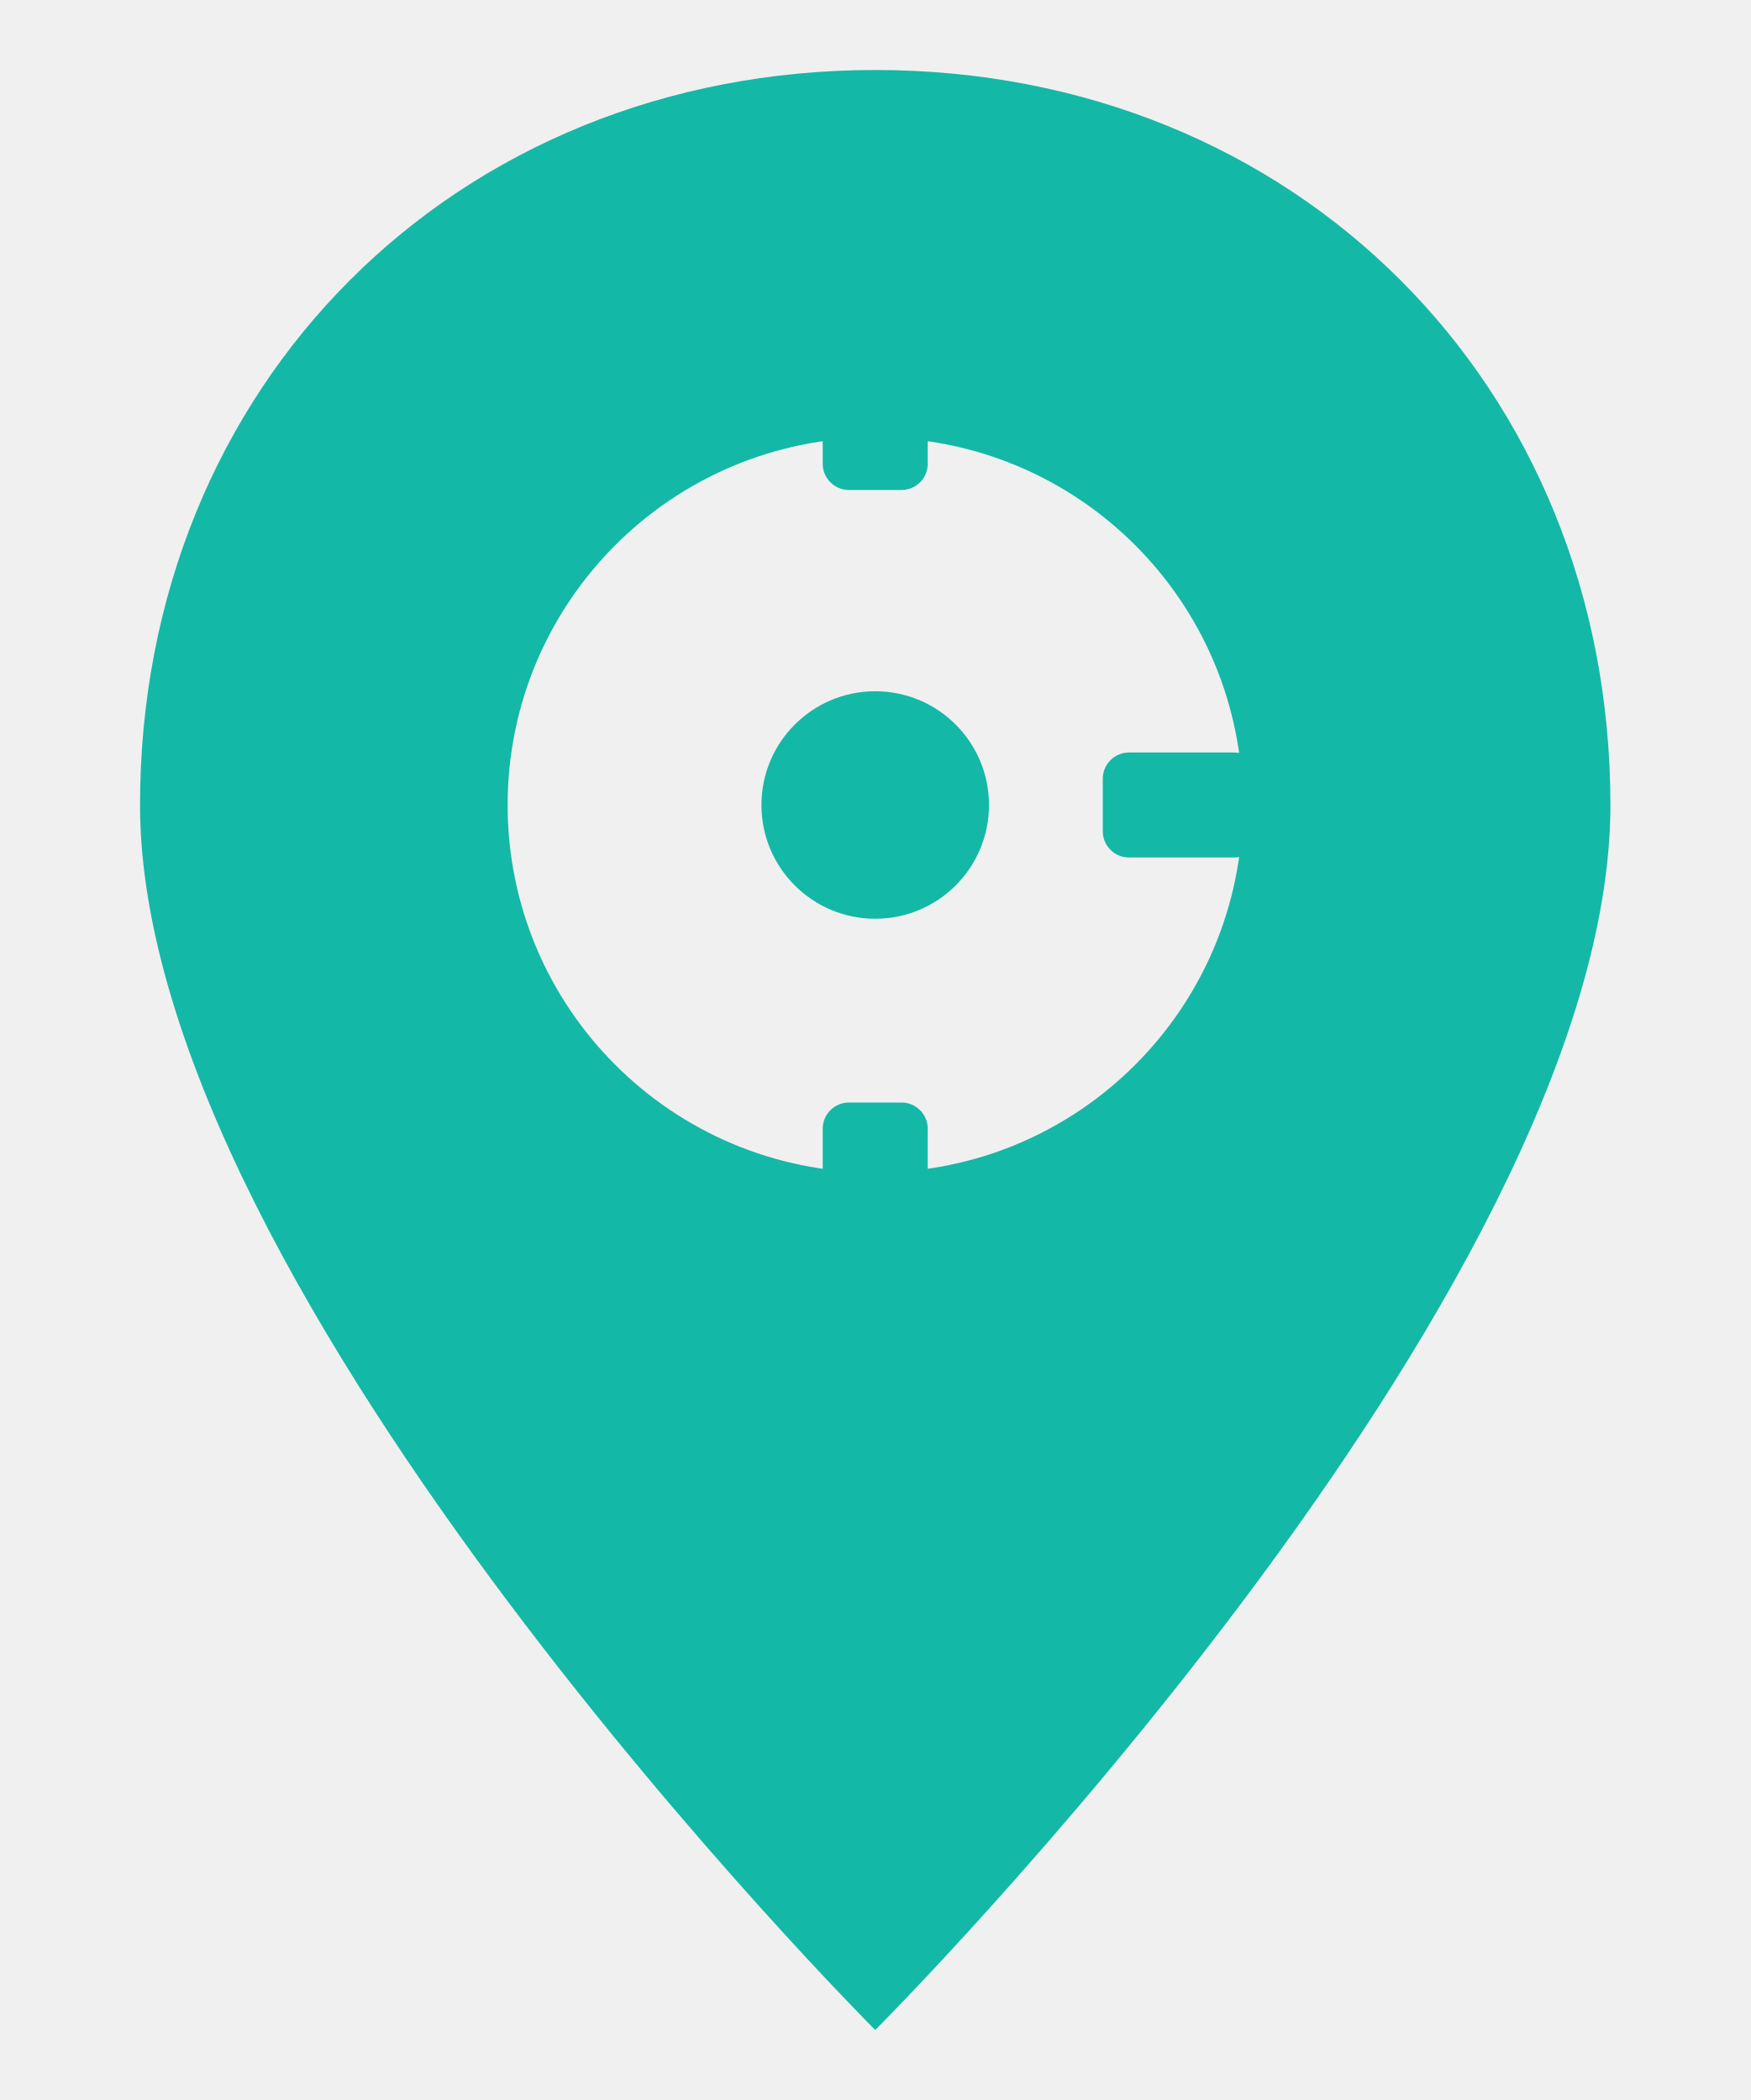
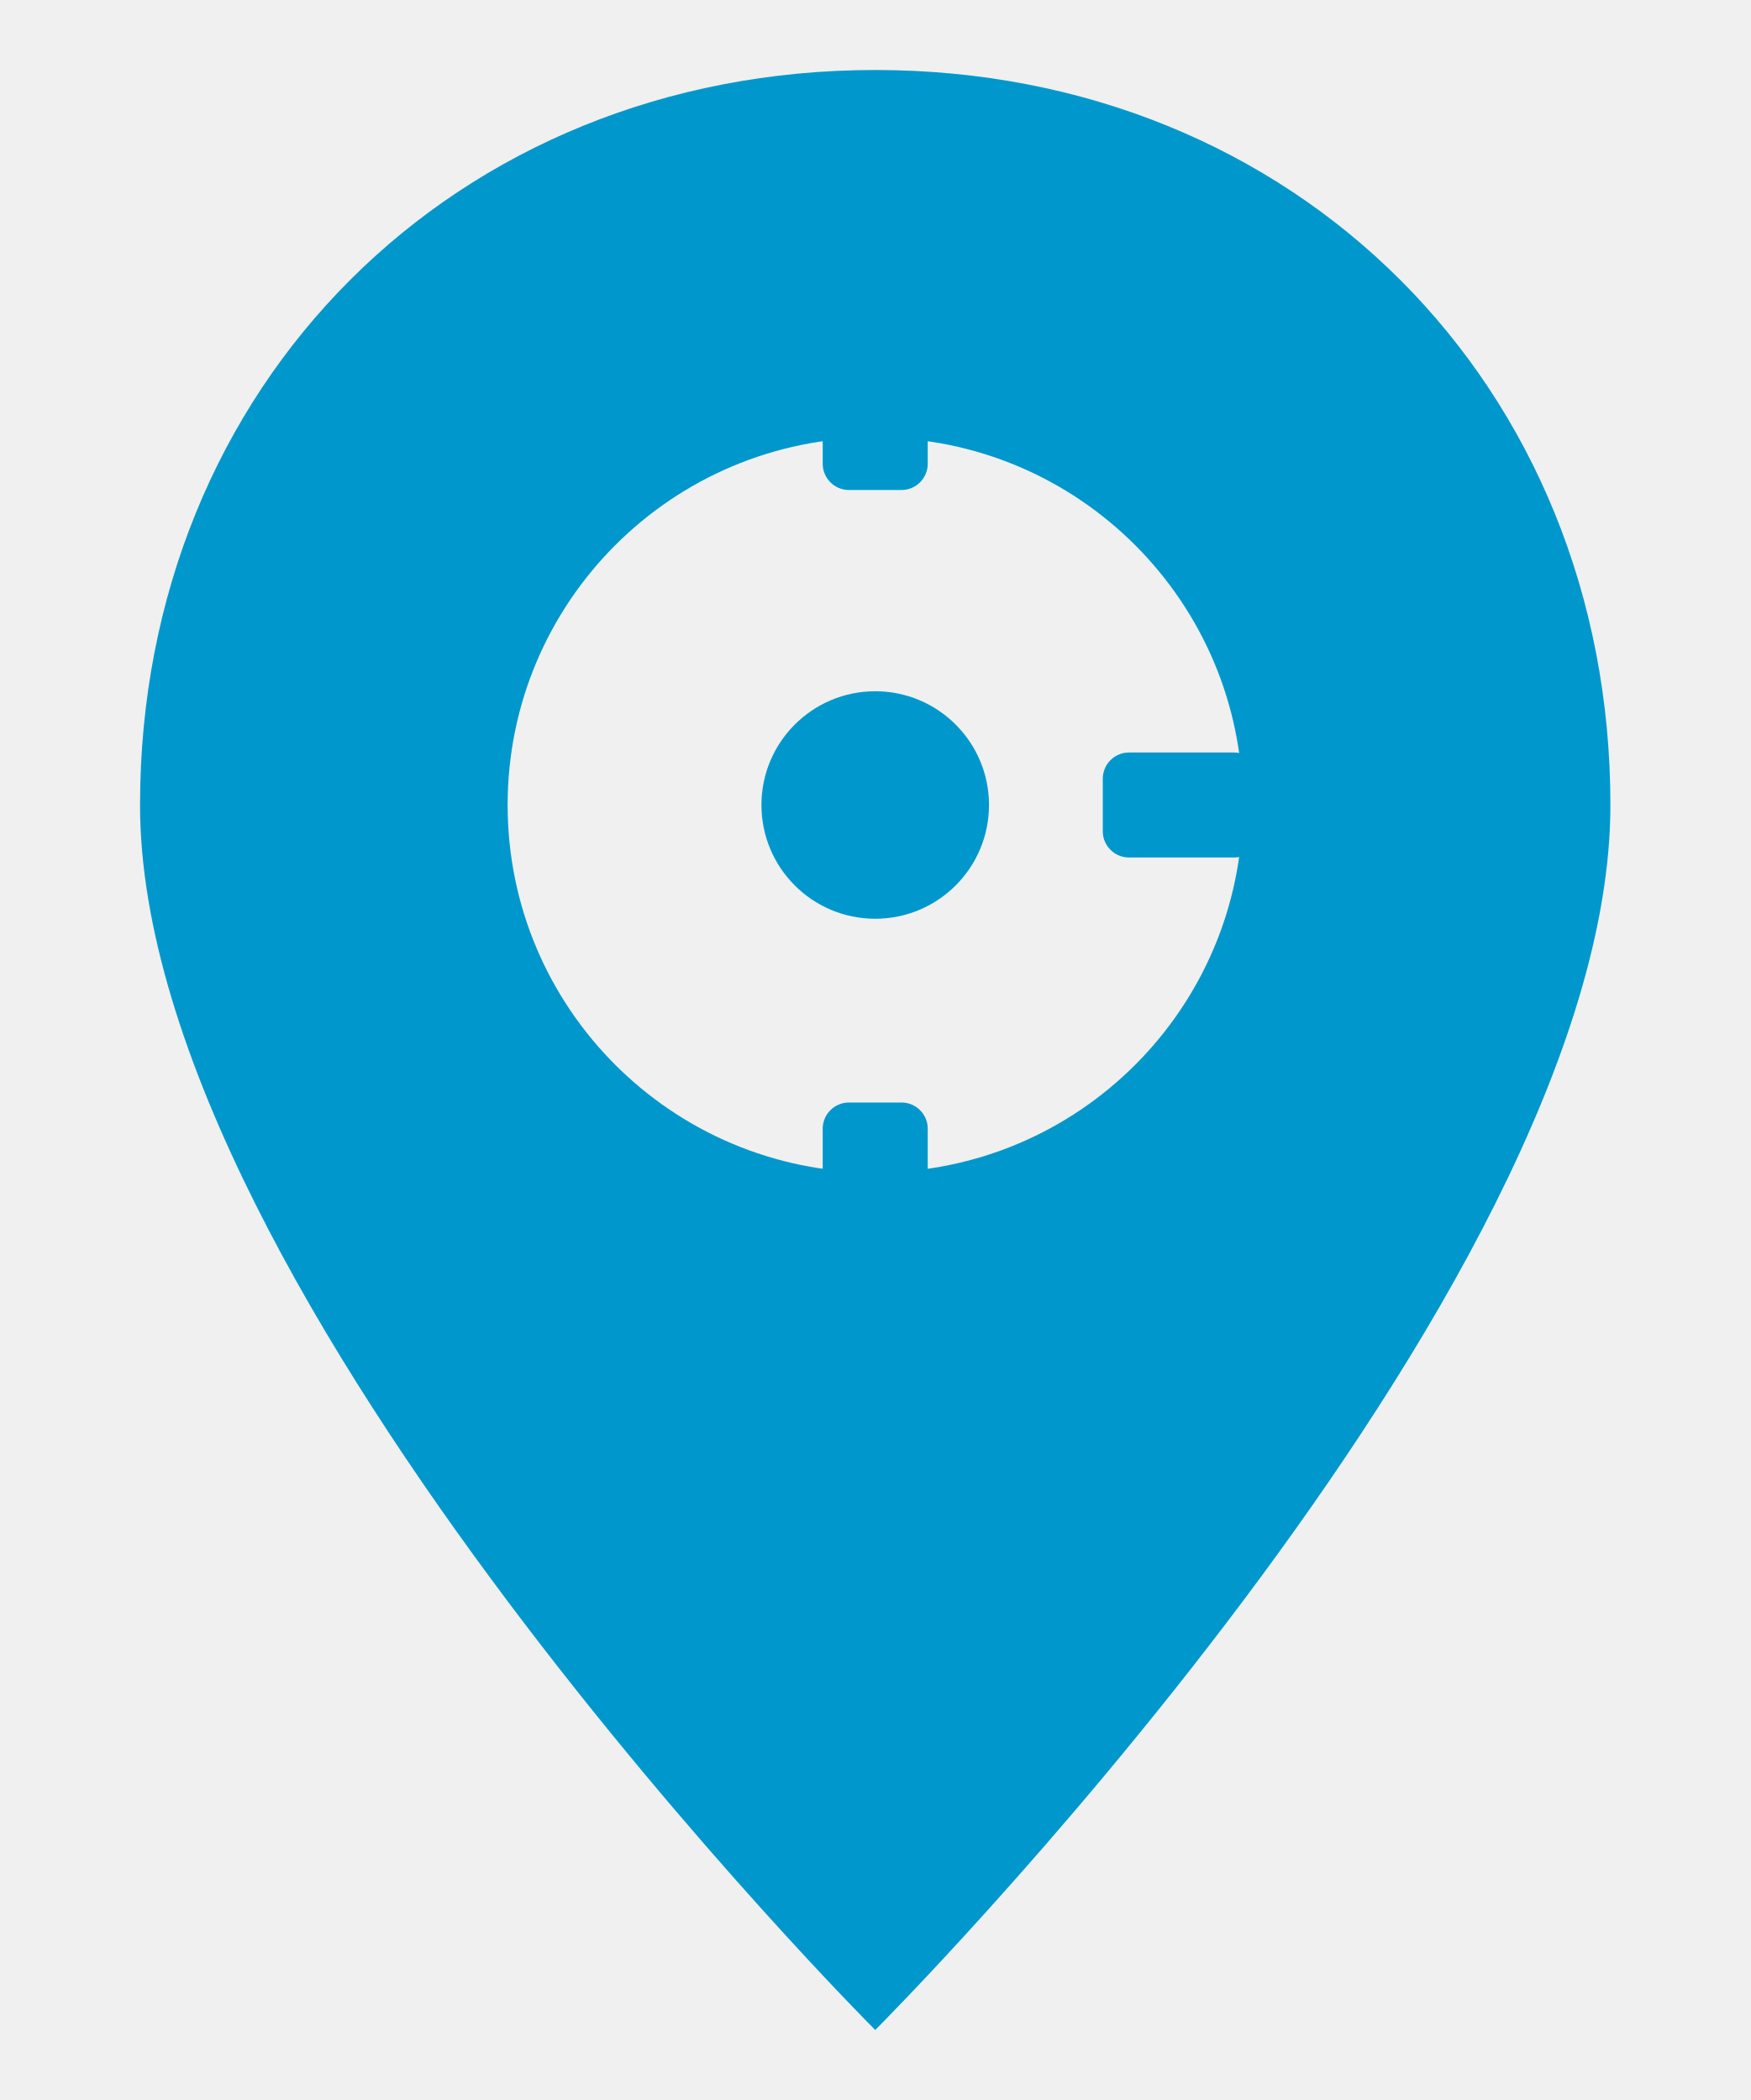
<svg xmlns="http://www.w3.org/2000/svg" viewBox="0 0 100 120">
  <defs>
    <mask id="holeb">
      <rect width="100" height="120" fill="white" />
      <circle cx="50" cy="46" r="21" fill="black" />
    </mask>
  </defs>
-   <path d="M50 4 C74 4 92 22 92 46 C92 74 50 116 50 116 C50 116 8 74 8 46 C8 22 26 4 50 4 Z" fill="#14B8A6" mask="url(#holeb)" />
-   <g fill="#14B8A6">
+   <path d="M50 4 C74 4 92 22 92 46 C92 74 50 116 50 116 C50 116 8 74 8 46 C8 22 26 4 50 4 Z" fill="#0098CC" mask="url(#holeb)" />
+   <g fill="#0098CC">
    <rect x="47" y="19" width="6" height="9" rx="1.5" />
    <rect x="47" y="63" width="6" height="9" rx="1.5" />
    <rect x="19" y="43" width="9" height="6" rx="1.5" />
    <rect x="63" y="43" width="9" height="6" rx="1.5" />
    <circle cx="50" cy="46" r="6.5" />
  </g>
</svg>
